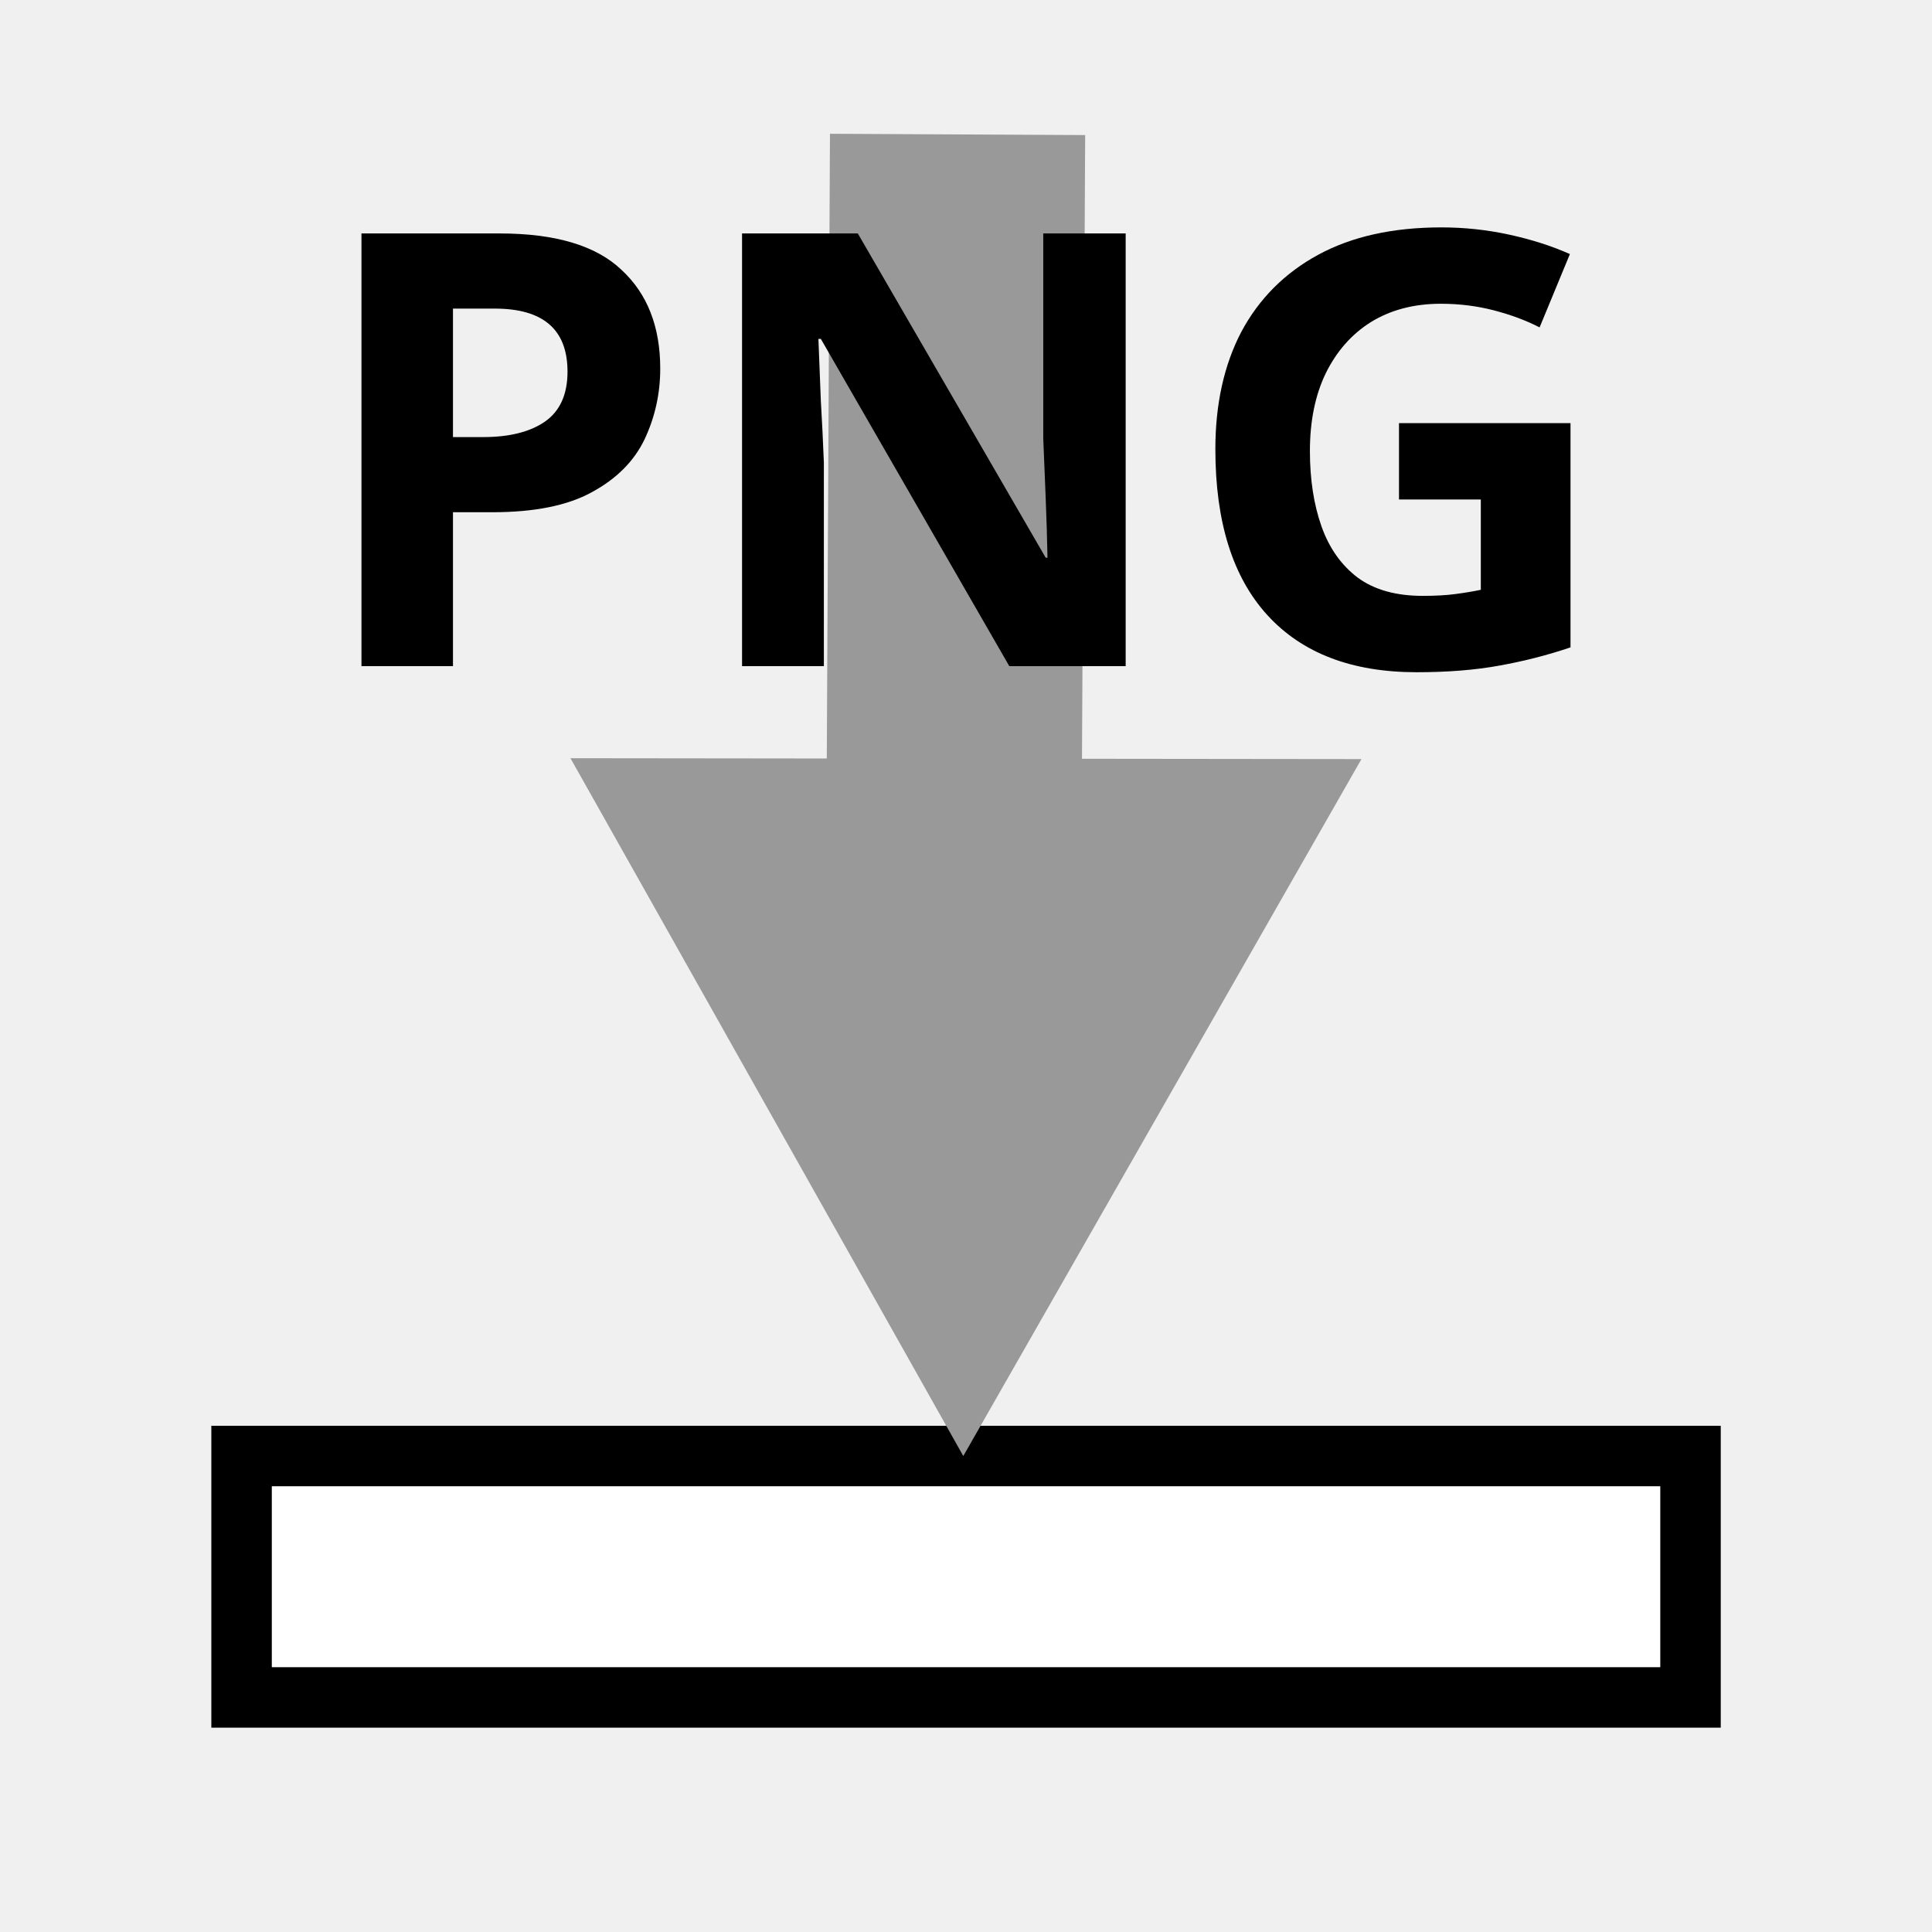
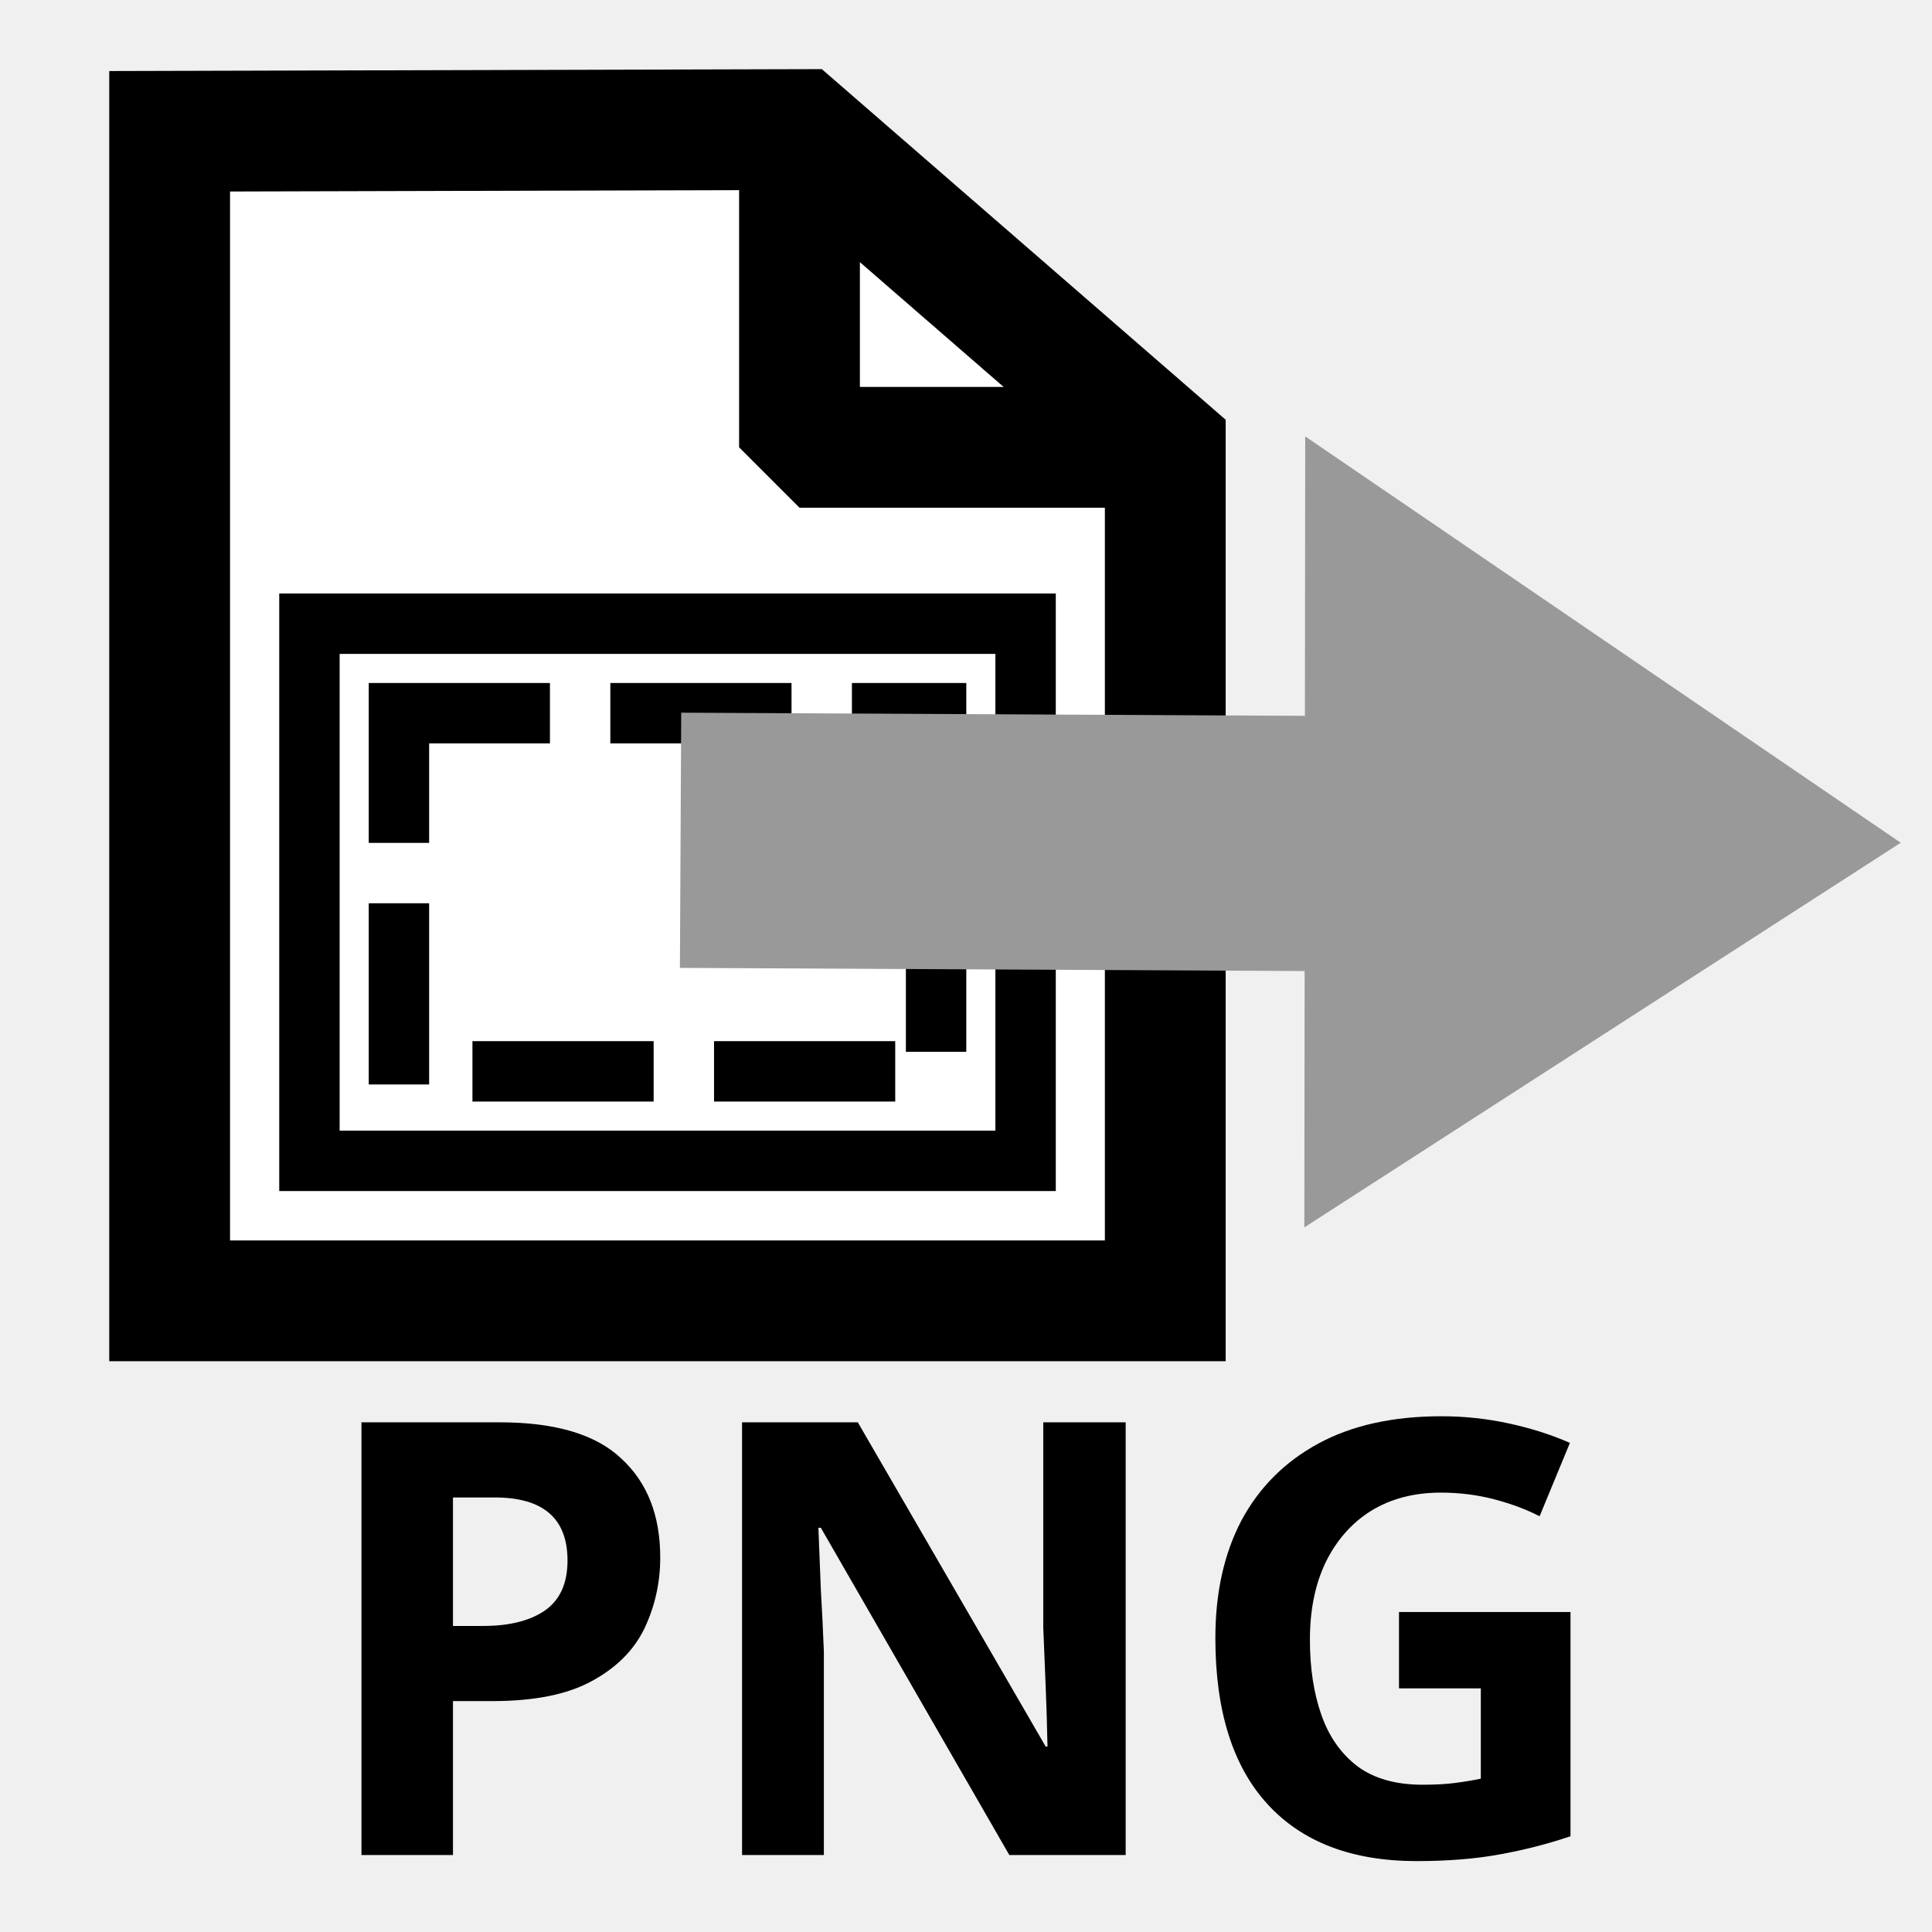
<svg xmlns="http://www.w3.org/2000/svg" width="32" height="32" viewBox="0 0 8.467 8.467" version="1.1" id="svg5" xml:space="preserve">
  <defs id="defs2">
    <rect x="661.308" y="1.816" width="35.564" height="21.801" id="rect260685" />
  </defs>
  <g id="layer1" transform="translate(-173.1333)">
-     <rect style="fill:#ffffff;fill-opacity:1;stroke:#000000;stroke-width:0.265;stroke-linecap:butt;stroke-linejoin:miter;stroke-dasharray:none;stroke-dashoffset:0;stroke-opacity:1;stop-color:#000000" id="rect260623" width="6.35" height="1.058" x="174.192" y="6.381" />
-     <g id="g260681" transform="matrix(-0.2107119,-0.2128708,0.2128708,-0.2107119,183.9146,31.0386)" style="fill:#999999">
-       <path id="path260677" style="fill:#999999;stroke-width:0.113;stroke-linecap:round;stroke-linejoin:round;stop-color:#000000" d="m 73.914,42.349 11.3,3.098 -8.151,8.216 z" />
+     <g id="g99126" transform="matrix(0.7414386,0,0,0.7414386,85.57287,-0.3196065)">
+       <path id="path99116" style="fill:#ffffff;fill-opacity:1;stroke:#000000;stroke-width:0.714;stroke-dasharray:none;stop-color:#000000" d="m 119.098,1.207 3.722,-0.01 2.163,1.878 v 5.045 h -5.885 z" />
+       <path style="fill:none;fill-opacity:0.984;stroke:#000000;stroke-width:0.714;stroke-linecap:butt;stroke-linejoin:bevel;stroke-dasharray:none;stroke-dashoffset:0;stroke-opacity:1;stop-color:#000000" d="m 122.821,1.197 v 1.878 h 2.163" id="path99118" />
+       <g id="g99124" transform="translate(-0.05162012,0.4166569)">
+         <rect style="fill:none;fill-opacity:1;stroke:#000000;stroke-width:0.357;stroke-linecap:square;stroke-linejoin:miter;stroke-dasharray:none;stroke-opacity:1;stop-color:#000000" id="rect99120" width="4.233" height="3.175" x="119.976" y="3.701" />
+         <rect style="fill:none;fill-opacity:1;stroke:#000000;stroke-width:0.357;stroke-linecap:square;stroke-linejoin:miter;stroke-dasharray:0.714, 0.714;stroke-dashoffset:0;stroke-opacity:1;stop-color:#000000" id="rect99122" height="2.117" x="120.505" y="4.23" width="3.175" />
+       </g>
+     </g>
+     <g id="g260681" transform="matrix(-0.2128708,0.2107119,-0.2107119,-0.2128708,206.5654,-2.902201)" style="fill:#999999">
+       <path id="path260677" style="fill:#999999;stroke-width:0.113;stroke-linecap:round;stroke-linejoin:round;stop-color:#000000" d="m 75.053,43.308 10.161,2.139 -8.151,8.216 z" />
      <rect style="fill:#999999;fill-opacity:1;stroke:none;stroke-width:0.133;stroke-linecap:round;stroke-linejoin:round;stop-color:#000000" id="rect260679" width="14.165" height="3.734" x="87.382" y="-24.369" transform="rotate(45)" />
    </g>
-     <g aria-label="PNG" transform="matrix(0.1659978,0,0,0.1659978,64.70286,0.2014168)" id="text260683" style="font-size:16px;line-height:1.25;white-space:pre;shape-inside:url(#rect260685);display:inline">
-       <path d="m 666.395,4.95 q 2.208,0 3.216,0.96 1.024,0.944 1.024,2.608 0,0.992 -0.416,1.872 -0.416,0.864 -1.392,1.392 -0.96,0.528 -2.624,0.528 h -1.04 v 4.064 h -2.416 V 4.95 Z m -0.128,1.984 h -1.104 v 3.392 h 0.8 q 1.024,0 1.616,-0.4 0.608,-0.416 0.608,-1.328 0,-1.664 -1.92,-1.664 z" style="font-weight:bold" id="path264054" />
-       <path d="m 682.923,16.374 h -3.072 l -4.976,-8.64 h -0.064 q 0.032,0.816 0.064,1.632 0.048,0.816 0.08,1.632 v 5.376 h -2.16 V 4.95 h 3.056 l 4.96,8.56 h 0.048 q -0.016,-0.8 -0.048,-1.584 -0.032,-0.784 -0.064,-1.568 V 4.95 h 2.176 z" style="font-weight:bold" id="path264056" />
-       <path d="m 690.139,9.958 h 4.528 v 5.92 q -0.896,0.304 -1.872,0.48 -0.96,0.176 -2.192,0.176 -2.56,0 -3.936,-1.504 -1.376,-1.504 -1.376,-4.384 0,-1.792 0.688,-3.104 0.704,-1.312 2.032,-2.032 1.328,-0.72 3.248,-0.72 0.912,0 1.792,0.192 0.88,0.192 1.6,0.512 l -0.8,1.936 q -0.528,-0.272 -1.2,-0.448 -0.672,-0.176 -1.408,-0.176 -1.056,0 -1.84,0.48 -0.768,0.48 -1.2,1.36 -0.416,0.864 -0.416,2.048 0,1.12 0.304,1.984 0.304,0.864 0.96,1.36 0.656,0.48 1.712,0.48 0.512,0 0.864,-0.048 0.368,-0.048 0.672,-0.112 v -2.384 h -2.16 z" style="font-weight:bold" id="path264058" />
+     <g aria-label="PNG" transform="matrix(0.1659978,0,0,0.1659978,64.70285,5.411622)" id="g99134" style="font-size:16px;line-height:1.25;white-space:pre;shape-inside:url(#rect260685);display:inline">
+       <path d="m 666.395,4.95 q 2.208,0 3.216,0.96 1.024,0.944 1.024,2.608 0,0.992 -0.416,1.872 -0.416,0.864 -1.392,1.392 -0.96,0.528 -2.624,0.528 h -1.04 v 4.064 h -2.416 V 4.95 Z m -0.128,1.984 h -1.104 v 3.392 h 0.8 q 1.024,0 1.616,-0.4 0.608,-0.416 0.608,-1.328 0,-1.664 -1.92,-1.664 z" style="font-weight:bold" id="path99128" />
+       <path d="m 682.923,16.374 h -3.072 l -4.976,-8.64 h -0.064 q 0.032,0.816 0.064,1.632 0.048,0.816 0.08,1.632 v 5.376 h -2.16 V 4.95 h 3.056 l 4.96,8.56 h 0.048 q -0.016,-0.8 -0.048,-1.584 -0.032,-0.784 -0.064,-1.568 V 4.95 h 2.176 z" style="font-weight:bold" id="path99130" />
+       <path d="m 690.139,9.958 h 4.528 v 5.92 q -0.896,0.304 -1.872,0.48 -0.96,0.176 -2.192,0.176 -2.56,0 -3.936,-1.504 -1.376,-1.504 -1.376,-4.384 0,-1.792 0.688,-3.104 0.704,-1.312 2.032,-2.032 1.328,-0.72 3.248,-0.72 0.912,0 1.792,0.192 0.88,0.192 1.6,0.512 l -0.8,1.936 q -0.528,-0.272 -1.2,-0.448 -0.672,-0.176 -1.408,-0.176 -1.056,0 -1.84,0.48 -0.768,0.48 -1.2,1.36 -0.416,0.864 -0.416,2.048 0,1.12 0.304,1.984 0.304,0.864 0.96,1.36 0.656,0.48 1.712,0.48 0.512,0 0.864,-0.048 0.368,-0.048 0.672,-0.112 v -2.384 h -2.16 z" style="font-weight:bold" id="path99132" />
    </g>
  </g>
</svg>
